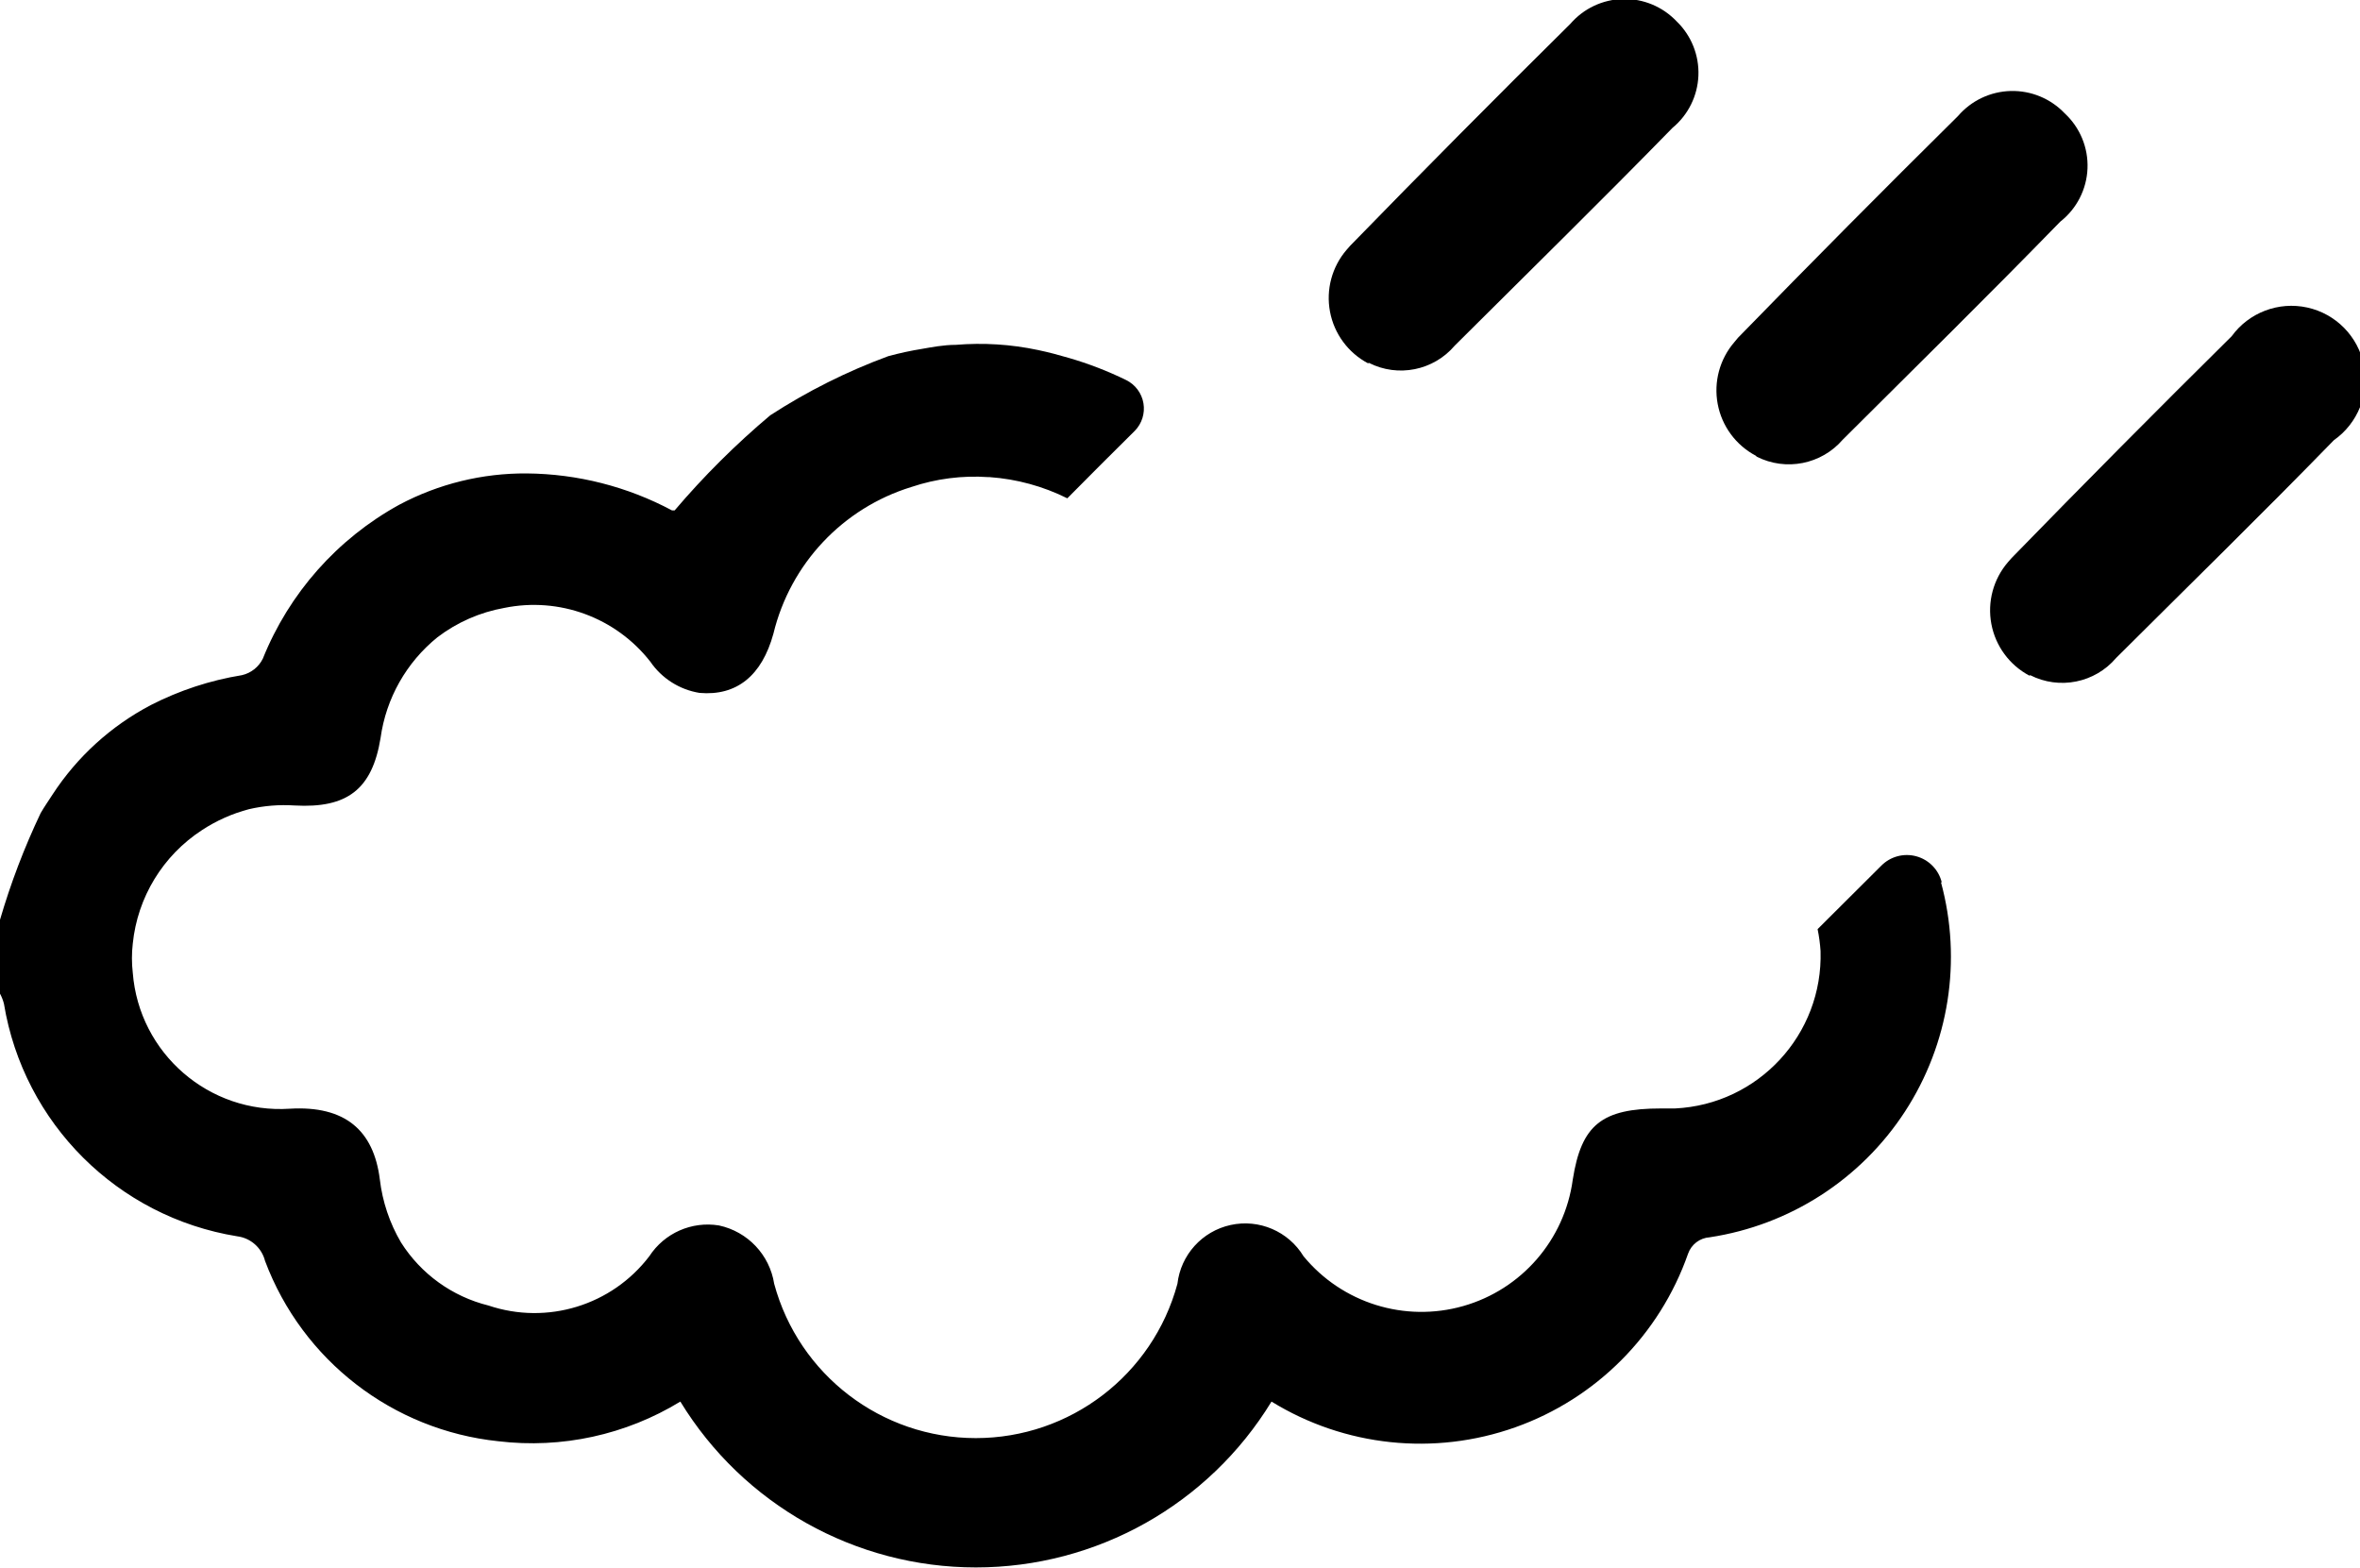
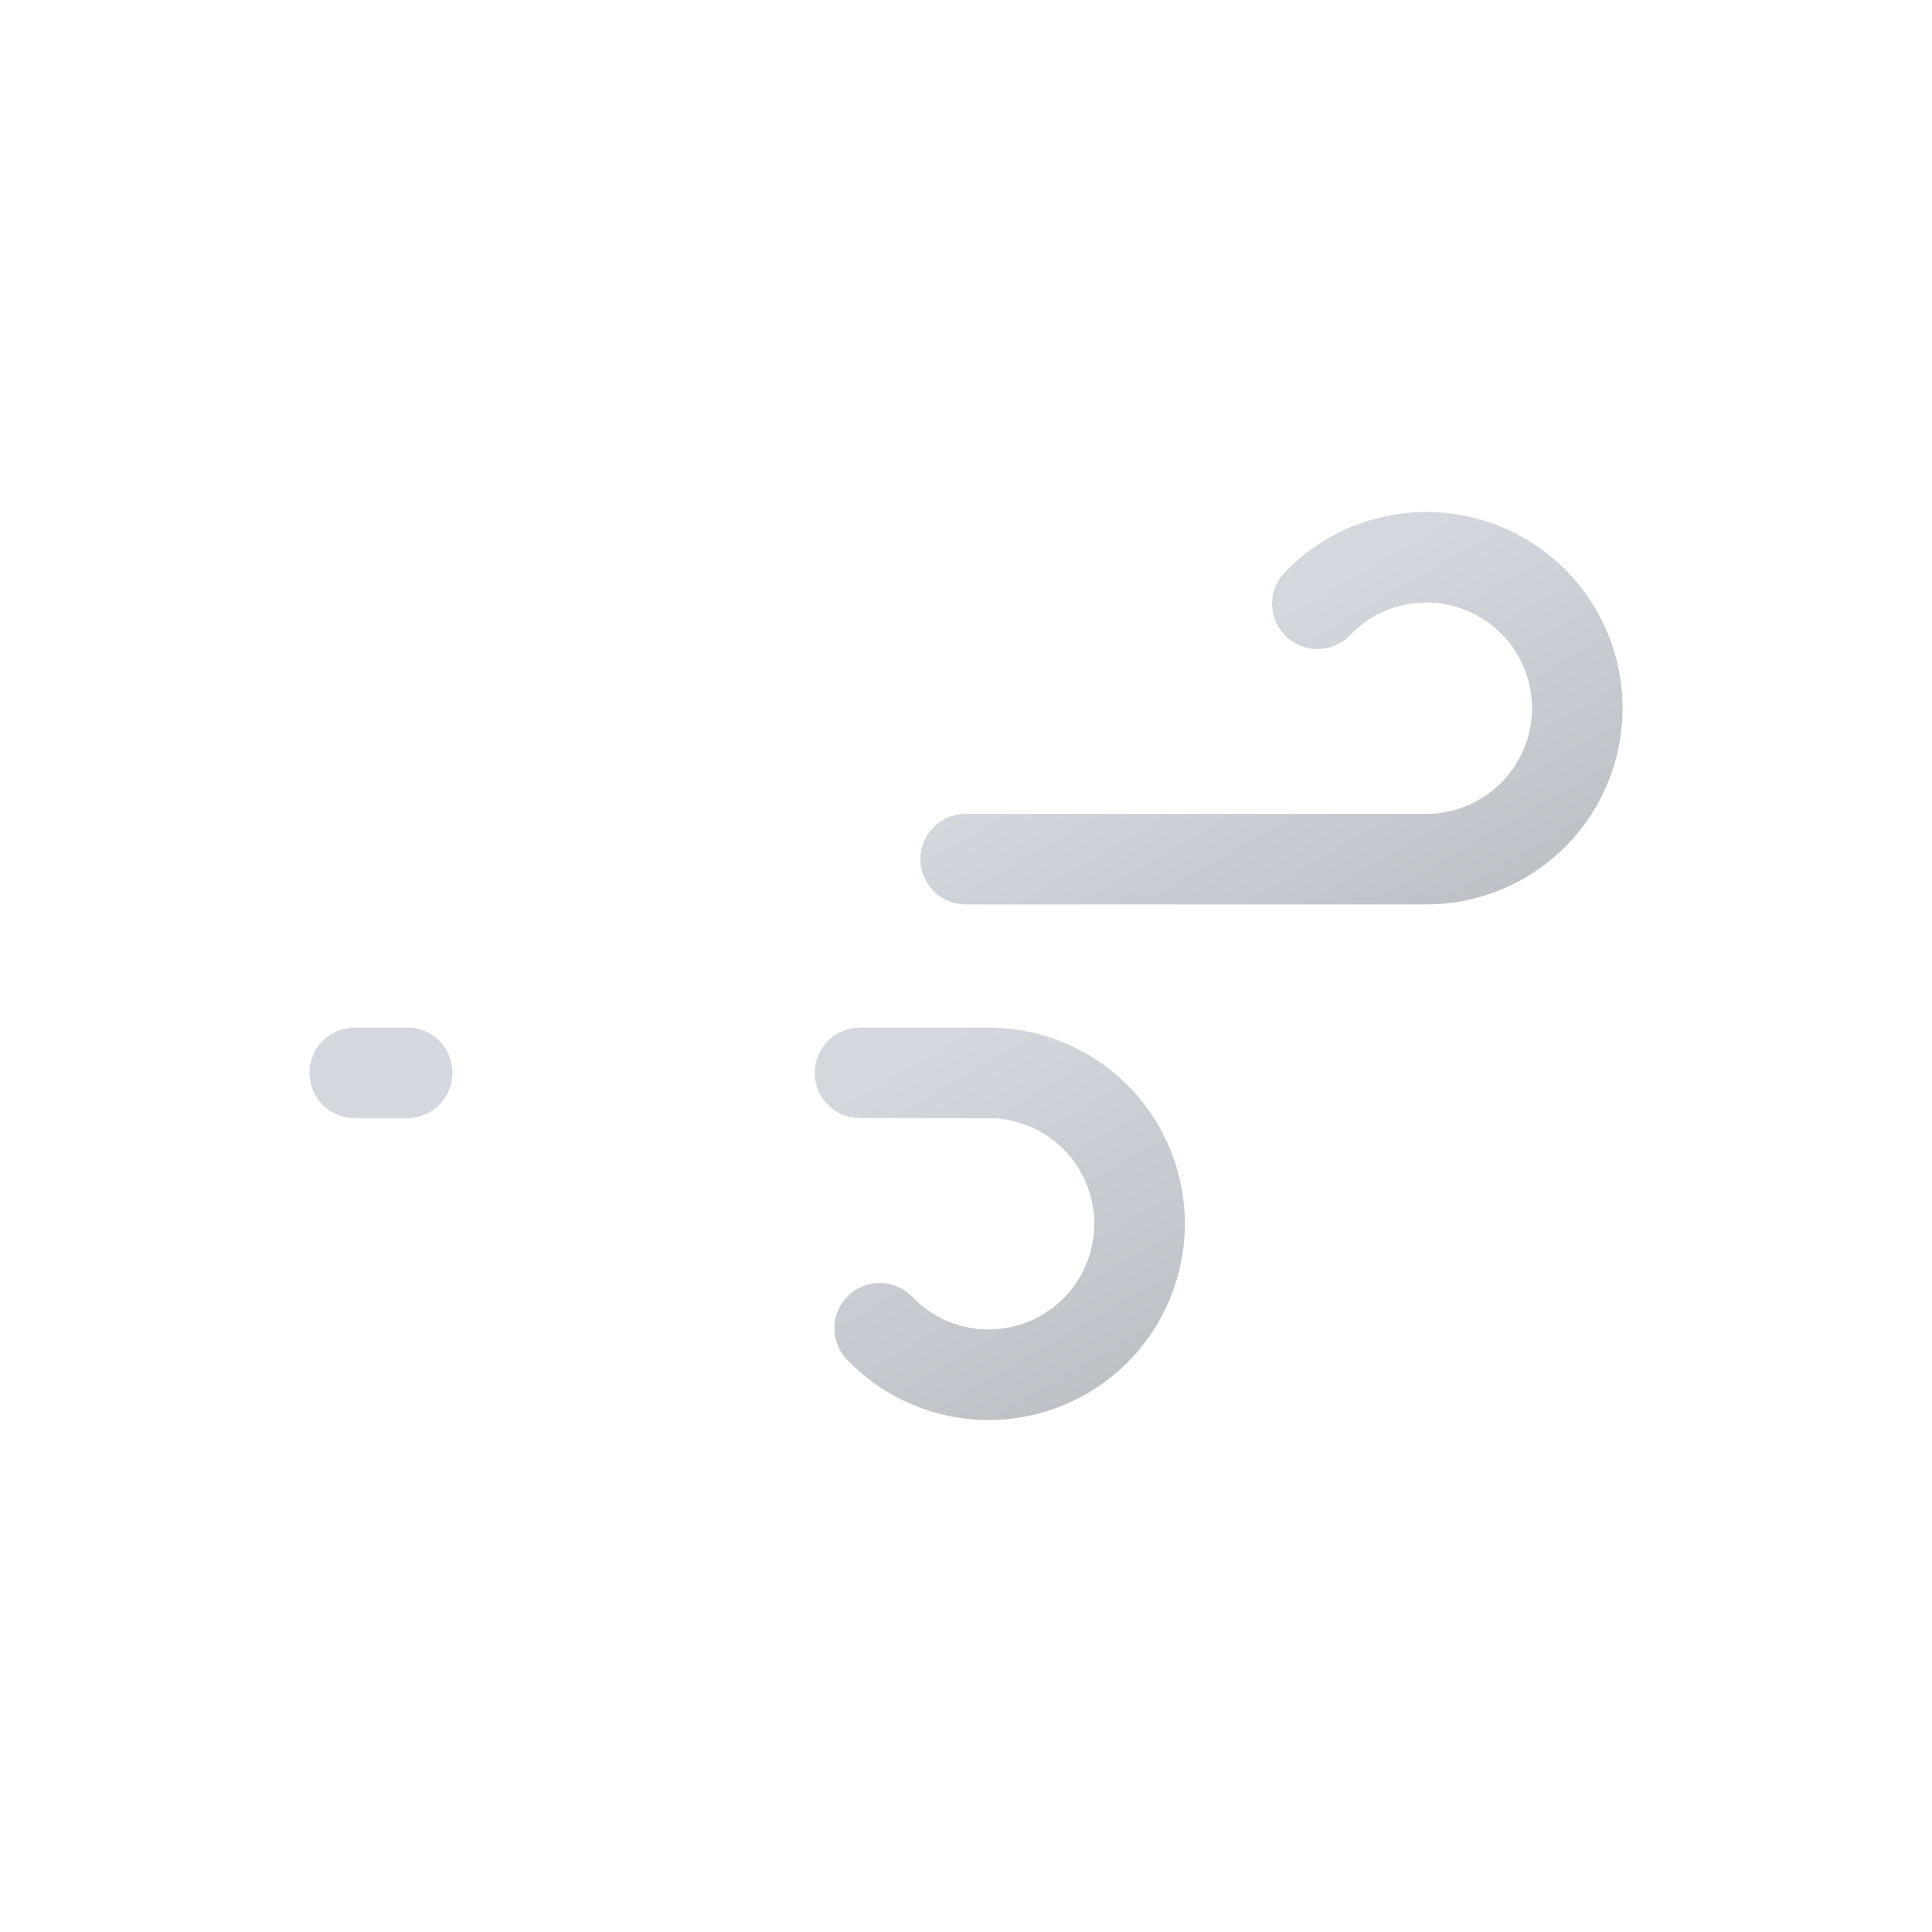
- <svg xmlns="http://www.w3.org/2000/svg" viewBox="0 0 95.81 63.64">
-   <g id="Layer_2" data-name="Layer 2">
-     <g id="Layer_1-2" data-name="Layer 1">
-       <path d="M71.28,18.5a3,3,0,0,1-.87-4.61l.15-.18q4.41-4.53,8.93-9a2.92,2.92,0,0,1,4.33-.11A2.89,2.89,0,0,1,83.64,9c-2.92,3-5.88,5.91-8.83,8.85a2.89,2.89,0,0,1-3.49.69Z" />
-       <path d="M55.54,14.75a3,3,0,0,1-.87-4.61l.15-.17q4.41-4.53,8.93-9a2.91,2.91,0,0,1,4.32-.1,2.9,2.9,0,0,1-.17,4.32c-2.93,3-5.89,5.9-8.84,8.84a2.87,2.87,0,0,1-3.49.7Z" />
-       <path d="M78.83,35.82a1.46,1.46,0,0,0-2.46-.67l-2.58,2.57a6.57,6.57,0,0,1,.12.89A6.21,6.21,0,0,1,68,45h-.57c-2.4,0-3.23.66-3.58,2.89A6.2,6.2,0,0,1,52.92,51a2.77,2.77,0,0,0-5.12,1.12,8.48,8.48,0,0,1-16.37,0,2.88,2.88,0,0,0-2.24-2.37,2.83,2.83,0,0,0-2.83,1.25A5.86,5.86,0,0,1,19.83,53a5.87,5.87,0,0,1-3.55-2.56,6.57,6.57,0,0,1-.86-2.56c-.25-2-1.42-3-3.65-2.87h0a6,6,0,0,1-6.38-5.52,5.18,5.18,0,0,1,0-1.18,6.25,6.25,0,0,1,2.81-4.61,6.45,6.45,0,0,1,1.91-.85,6.35,6.35,0,0,1,1.85-.15c2.13.12,3.15-.65,3.49-2.74a6.38,6.38,0,0,1,2.31-4.09,6.31,6.31,0,0,1,2.71-1.19,6,6,0,0,1,5.93,2.18,3,3,0,0,0,2,1.27c1.5.13,2.53-.69,3-2.41A8.26,8.26,0,0,1,37,19.77a8.07,8.07,0,0,1,3.13-.4h.05a8.4,8.4,0,0,1,3.15.86c.91-.92,1.82-1.83,2.74-2.74a1.29,1.29,0,0,0-.35-2.06h0a14.43,14.43,0,0,0-2.33-.9c-.41-.12-.82-.23-1.25-.32A11.5,11.5,0,0,0,38.8,14c-.5,0-1,.1-1.35.16a13.35,13.35,0,0,0-1.39.3,24.11,24.11,0,0,0-4.79,2.4,32.83,32.83,0,0,0-3.88,3.86l-.11,0a12.75,12.75,0,0,0-5.89-1.5,10.85,10.85,0,0,0-5.18,1.27,12.41,12.41,0,0,0-5.54,6.25,1.26,1.26,0,0,1-.85.67,12.51,12.51,0,0,0-3.69,1.21,10.69,10.69,0,0,0-4,3.64c-.16.25-.33.49-.48.75A29.16,29.16,0,0,0,0,37.34v3a1.74,1.74,0,0,1,.16.41,11.45,11.45,0,0,0,9.47,9.44,1.34,1.34,0,0,1,1.13,1,11.38,11.38,0,0,0,9.47,7.32,11.54,11.54,0,0,0,7.39-1.61,14.06,14.06,0,0,0,24,0h0a11.52,11.52,0,0,0,16.91-6,1,1,0,0,1,.88-.67,11.52,11.52,0,0,0,9.39-14.41Z" />
-       <path d="M82.39,27.43a3,3,0,0,1-.87-4.61l.15-.17q4.41-4.53,8.93-9a3,3,0,1,1,4.15,4.22c-2.92,3-5.89,5.9-8.84,8.84a2.87,2.87,0,0,1-3.49.7Z" />
-     </g>
-   </g>
+ <svg xmlns="http://www.w3.org/2000/svg" xmlns:xlink="http://www.w3.org/1999/xlink" viewBox="0 0 64 64">
+   <defs>
+     <linearGradient id="a" x1="27.56" x2="38.27" y1="17.64" y2="36.19" gradientUnits="userSpaceOnUse">
+       <stop offset="0" stop-color="#d4d7dd" />
+       <stop offset=".45" stop-color="#d4d7dd" />
+       <stop offset="1" stop-color="#bec1c6" />
+     </linearGradient>
+     <linearGradient id="b" x1="19.96" x2="31.37" y1="29.03" y2="48.8" xlink:href="#a" />
+   </defs>
+   <path fill="none" stroke="url(#a)" stroke-dasharray="35 22" stroke-linecap="round" stroke-miterlimit="10" stroke-width="3" d="M43.64 20a5 5 0 1 1 3.61 8.46h-35.5">
+     <animate attributeName="stroke-dashoffset" dur="2s" repeatCount="indefinite" values="-57; 57" />
+   </path>
+   <path fill="none" stroke="url(#b)" stroke-dasharray="24 15" stroke-linecap="round" stroke-miterlimit="10" stroke-width="3" d="M29.14 44a5 5 0 1 0 3.61-8.46h-21">
+     <animate attributeName="stroke-dashoffset" begin="-1.5s" dur="2s" repeatCount="indefinite" values="-39; 39" />
+   </path>
</svg>
